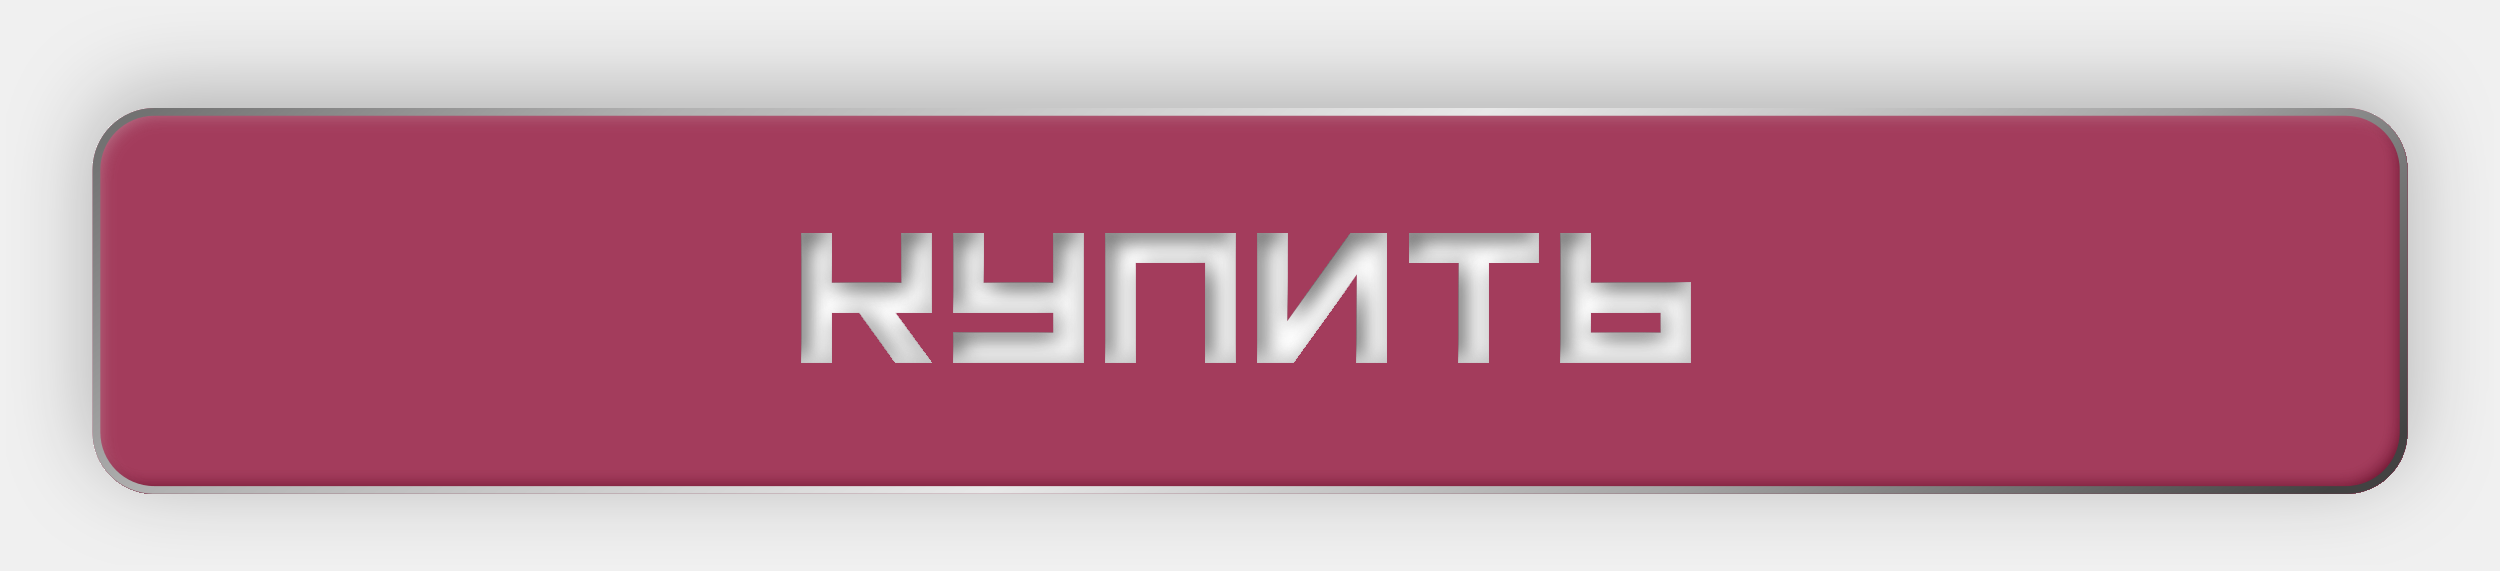
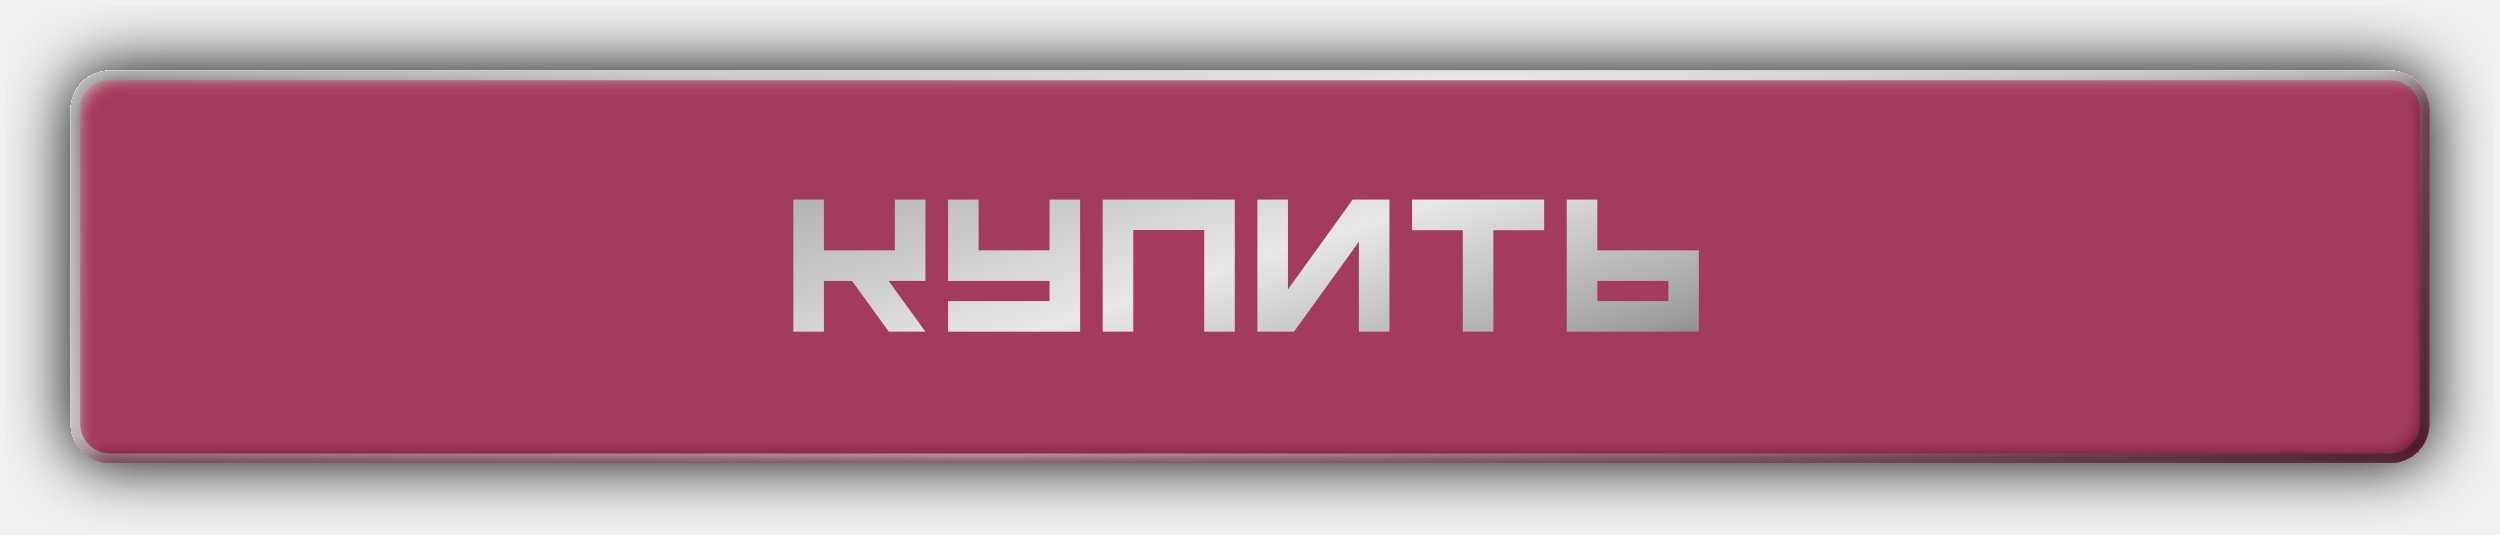
- <svg xmlns="http://www.w3.org/2000/svg" width="324" height="74" viewBox="0 0 324 74" fill="none">
-   <g filter="url(#filter0_d_492_241)">
-     <g filter="url(#filter1_ii_492_241)">
-       <path d="M12 22C12 17.582 15.582 14 20 14H304C308.418 14 312 17.582 312 22V29.833V48.127V56C312 60.418 308.418 64 304 64H147.589H68.723H20C15.582 64 12 60.418 12 56V48.643V29.873V22Z" fill="#900F37" fill-opacity="0.8" />
+ <svg xmlns="http://www.w3.org/2000/svg" width="318" height="68" viewBox="0 0 318 68" fill="none">
+   <g filter="url(#filter0_di_654_75)">
+     <g filter="url(#filter1_bii_654_75)">
+       <path d="M9 14C9 11.239 11.239 9 14 9H304C306.761 9 309 11.239 309 14V24.798V43.051V53.888C309 56.65 306.761 58.888 304 58.888H144.589H65.723H14C11.239 58.888 9 56.65 9 53.888V43.565V24.837V14Z" fill="#900F37" fill-opacity="0.8" />
+       <path d="M9.6 14C9.6 11.57 11.57 9.6 14 9.6H304C306.43 9.6 308.4 11.57 308.4 14V24.798V43.051V53.888C308.4 56.318 306.43 58.288 304 58.288H144.589H65.723H14C11.57 58.288 9.6 56.318 9.6 53.888V43.565V24.837V14Z" stroke="url(#paint0_linear_654_75)" stroke-width="1.2" />
    </g>
-     <path d="M12.5 22C12.5 17.858 15.858 14.5 20 14.5H304C308.142 14.5 311.5 17.858 311.5 22V29.833V48.127V56C311.5 60.142 308.142 63.5 304 63.5H147.589H68.723H20C15.858 63.5 12.5 60.142 12.5 56V48.643V29.873V22Z" stroke="url(#paint0_linear_492_241)" />
-     <g filter="url(#filter2_iiii_492_241)">
-       <path d="M120.714 30.2V40.544H116.034L120.714 47H116.058L111.378 40.544H107.802V47H103.914V30.2H107.802V36.656H116.826V30.2H120.714ZM136.501 30.2H140.389V47H123.589V43.112H136.501V40.544H123.589V30.2H127.477V36.656H136.501V30.2ZM160.065 30.2V47H156.177V34.064H147.153V47H143.265V30.2H160.065ZM175.06 30.2H179.74V47H175.852V35.552L167.596 47H162.94V30.2H166.828V41.624L175.06 30.2ZM199.415 30.2V34.088H192.959V47H189.071V34.088H182.615V30.2H199.415ZM206.179 36.656H219.091V47H202.291V30.2H206.179V36.656ZM206.179 43.112H215.227V40.544H206.179V43.112Z" fill="white" />
-     </g>
+     <path d="M117.714 25.39V35.734H113.034L117.714 42.19H113.058L108.378 35.734H104.802V42.19H100.914V25.39H104.802V31.846H113.826V25.39H117.714ZM133.501 25.39H137.389V42.19H120.589V38.302H133.501V35.734H120.589V25.39H124.477V31.846H133.501V25.39ZM157.065 25.39V42.19H153.177V29.254H144.153V42.19H140.265V25.39H157.065ZM172.06 25.39H176.74V42.19H172.852V30.742L164.596 42.19H159.94V25.39H163.828V36.814L172.06 25.39ZM196.415 25.39V29.278H189.959V42.19H186.071V29.278H179.615V25.39H196.415ZM203.179 31.846H216.091V42.19H199.291V25.39H203.179V31.846ZM203.179 38.302H212.227V35.734H203.179V38.302Z" fill="url(#paint1_linear_654_75)" />
  </g>
  <defs>
-     <filter id="filter0_d_492_241" x="0.9" y="0.9" width="322.2" height="72.2" filterUnits="userSpaceOnUse" color-interpolation-filters="sRGB">
+     <filter id="filter0_di_654_75" x="0.8" y="0.8" width="316.4" height="66.59" filterUnits="userSpaceOnUse" color-interpolation-filters="sRGB">
      <feFlood flood-opacity="0" result="BackgroundImageFix" />
      <feColorMatrix in="SourceAlpha" type="matrix" values="0 0 0 0 0 0 0 0 0 0 0 0 0 0 0 0 0 0 127 0" result="hardAlpha" />
-       <feOffset dy="-2" />
-       <feGaussianBlur stdDeviation="5.55" />
+       <feOffset />
+       <feGaussianBlur stdDeviation="4.1" />
      <feComposite in2="hardAlpha" operator="out" />
-       <feColorMatrix type="matrix" values="0 0 0 0 0 0 0 0 0 0 0 0 0 0 0 0 0 0 0.27 0" />
-       <feBlend mode="normal" in2="BackgroundImageFix" result="effect1_dropShadow_492_241" />
-       <feBlend mode="normal" in="SourceGraphic" in2="effect1_dropShadow_492_241" result="shape" />
+       <feColorMatrix type="matrix" values="0 0 0 0 0 0 0 0 0 0 0 0 0 0 0 0 0 0 1 0" />
+       <feBlend mode="normal" in2="BackgroundImageFix" result="effect1_dropShadow_654_75" />
+       <feBlend mode="normal" in="SourceGraphic" in2="effect1_dropShadow_654_75" result="shape" />
+       <feColorMatrix in="SourceAlpha" type="matrix" values="0 0 0 0 0 0 0 0 0 0 0 0 0 0 0 0 0 0 127 0" result="hardAlpha" />
+       <feOffset dx="1" dy="1" />
+       <feGaussianBlur stdDeviation="1" />
+       <feComposite in2="hardAlpha" operator="arithmetic" k2="-1" k3="1" />
+       <feColorMatrix type="matrix" values="0 0 0 0 0.946 0 0 0 0 0.946 0 0 0 0 0.946 0 0 0 0.46 0" />
+       <feBlend mode="normal" in2="shape" result="effect2_innerShadow_654_75" />
    </filter>
-     <filter id="filter1_ii_492_241" x="11" y="13" width="302" height="52" filterUnits="userSpaceOnUse" color-interpolation-filters="sRGB">
+     <filter id="filter1_bii_654_75" x="6.6" y="6.6" width="304.8" height="54.688" filterUnits="userSpaceOnUse" color-interpolation-filters="sRGB">
      <feFlood flood-opacity="0" result="BackgroundImageFix" />
-       <feBlend mode="normal" in="SourceGraphic" in2="BackgroundImageFix" result="shape" />
+       <feGaussianBlur in="BackgroundImageFix" stdDeviation="1.2" />
+       <feComposite in2="SourceAlpha" operator="in" result="effect1_backgroundBlur_654_75" />
+       <feBlend mode="normal" in="SourceGraphic" in2="effect1_backgroundBlur_654_75" result="shape" />
      <feColorMatrix in="SourceAlpha" type="matrix" values="0 0 0 0 0 0 0 0 0 0 0 0 0 0 0 0 0 0 127 0" result="hardAlpha" />
      <feOffset dx="-1" dy="-1" />
      <feGaussianBlur stdDeviation="1" />
      <feComposite in2="hardAlpha" operator="arithmetic" k2="-1" k3="1" />
      <feColorMatrix type="matrix" values="0 0 0 0 0.333 0 0 0 0 0.007 0 0 0 0 0.108 0 0 0 0.78 0" />
-       <feBlend mode="normal" in2="shape" result="effect1_innerShadow_492_241" />
+       <feBlend mode="normal" in2="shape" result="effect2_innerShadow_654_75" />
      <feColorMatrix in="SourceAlpha" type="matrix" values="0 0 0 0 0 0 0 0 0 0 0 0 0 0 0 0 0 0 127 0" result="hardAlpha" />
      <feOffset dx="1" dy="1" />
      <feGaussianBlur stdDeviation="1" />
      <feComposite in2="hardAlpha" operator="arithmetic" k2="-1" k3="1" />
      <feColorMatrix type="matrix" values="0 0 0 0 0.904 0 0 0 0 0.904 0 0 0 0 0.904 0 0 0 0.3 0" />
-       <feBlend mode="normal" in2="effect1_innerShadow_492_241" result="effect2_innerShadow_492_241" />
+       <feBlend mode="normal" in2="effect2_innerShadow_654_75" result="effect3_innerShadow_654_75" />
    </filter>
-     <filter id="filter2_iiii_492_241" x="102.914" y="29.2" width="117.177" height="18.8" filterUnits="userSpaceOnUse" color-interpolation-filters="sRGB">
-       <feFlood flood-opacity="0" result="BackgroundImageFix" />
-       <feBlend mode="normal" in="SourceGraphic" in2="BackgroundImageFix" result="shape" />
-       <feColorMatrix in="SourceAlpha" type="matrix" values="0 0 0 0 0 0 0 0 0 0 0 0 0 0 0 0 0 0 127 0" result="hardAlpha" />
-       <feOffset dx="1" dy="1" />
-       <feGaussianBlur stdDeviation="1.5" />
-       <feComposite in2="hardAlpha" operator="arithmetic" k2="-1" k3="1" />
-       <feColorMatrix type="matrix" values="0 0 0 0 0.392 0 0 0 0 0.392 0 0 0 0 0.392 0 0 0 0.9 0" />
-       <feBlend mode="normal" in2="shape" result="effect1_innerShadow_492_241" />
-       <feColorMatrix in="SourceAlpha" type="matrix" values="0 0 0 0 0 0 0 0 0 0 0 0 0 0 0 0 0 0 127 0" result="hardAlpha" />
-       <feOffset dx="-1" dy="-1" />
-       <feGaussianBlur stdDeviation="1" />
-       <feComposite in2="hardAlpha" operator="arithmetic" k2="-1" k3="1" />
-       <feColorMatrix type="matrix" values="0 0 0 0 1 0 0 0 0 1 0 0 0 0 1 0 0 0 0.9 0" />
-       <feBlend mode="normal" in2="effect1_innerShadow_492_241" result="effect2_innerShadow_492_241" />
-       <feColorMatrix in="SourceAlpha" type="matrix" values="0 0 0 0 0 0 0 0 0 0 0 0 0 0 0 0 0 0 127 0" result="hardAlpha" />
-       <feOffset dx="1" dy="-1" />
-       <feGaussianBlur stdDeviation="1" />
-       <feComposite in2="hardAlpha" operator="arithmetic" k2="-1" k3="1" />
-       <feColorMatrix type="matrix" values="0 0 0 0 0.392 0 0 0 0 0.392 0 0 0 0 0.392 0 0 0 0.2 0" />
-       <feBlend mode="normal" in2="effect2_innerShadow_492_241" result="effect3_innerShadow_492_241" />
-       <feColorMatrix in="SourceAlpha" type="matrix" values="0 0 0 0 0 0 0 0 0 0 0 0 0 0 0 0 0 0 127 0" result="hardAlpha" />
-       <feOffset dx="-1" dy="1" />
-       <feGaussianBlur stdDeviation="1" />
-       <feComposite in2="hardAlpha" operator="arithmetic" k2="-1" k3="1" />
-       <feColorMatrix type="matrix" values="0 0 0 0 0.392 0 0 0 0 0.392 0 0 0 0 0.392 0 0 0 0.2 0" />
-       <feBlend mode="normal" in2="effect3_innerShadow_492_241" result="effect4_innerShadow_492_241" />
-     </filter>
-     <linearGradient id="paint0_linear_492_241" x1="28.875" y1="7.25" x2="155.69" y2="174.345" gradientUnits="userSpaceOnUse">
+     <linearGradient id="paint0_linear_654_75" x1="25.875" y1="2.265" x2="152.33" y2="169.259" gradientUnits="userSpaceOnUse">
+       <stop stop-color="#727272" />
+       <stop offset="0.19" stop-color="#B1B1B1" />
+       <stop offset="0.5" stop-color="#E8E8E8" />
+       <stop offset="0.76" stop-color="#A4A4A4" />
+       <stop offset="1" stop-color="#424242" />
+     </linearGradient>
+     <linearGradient id="paint1_linear_654_75" x1="54.219" y1="22.895" x2="80.826" y2="103.666" gradientUnits="userSpaceOnUse">
      <stop stop-color="#727272" />
      <stop offset="0.19" stop-color="#B1B1B1" />
      <stop offset="0.5" stop-color="#E8E8E8" />
      <stop offset="0.76" stop-color="#A4A4A4" />
      <stop offset="1" stop-color="#424242" />
    </linearGradient>
  </defs>
</svg>
